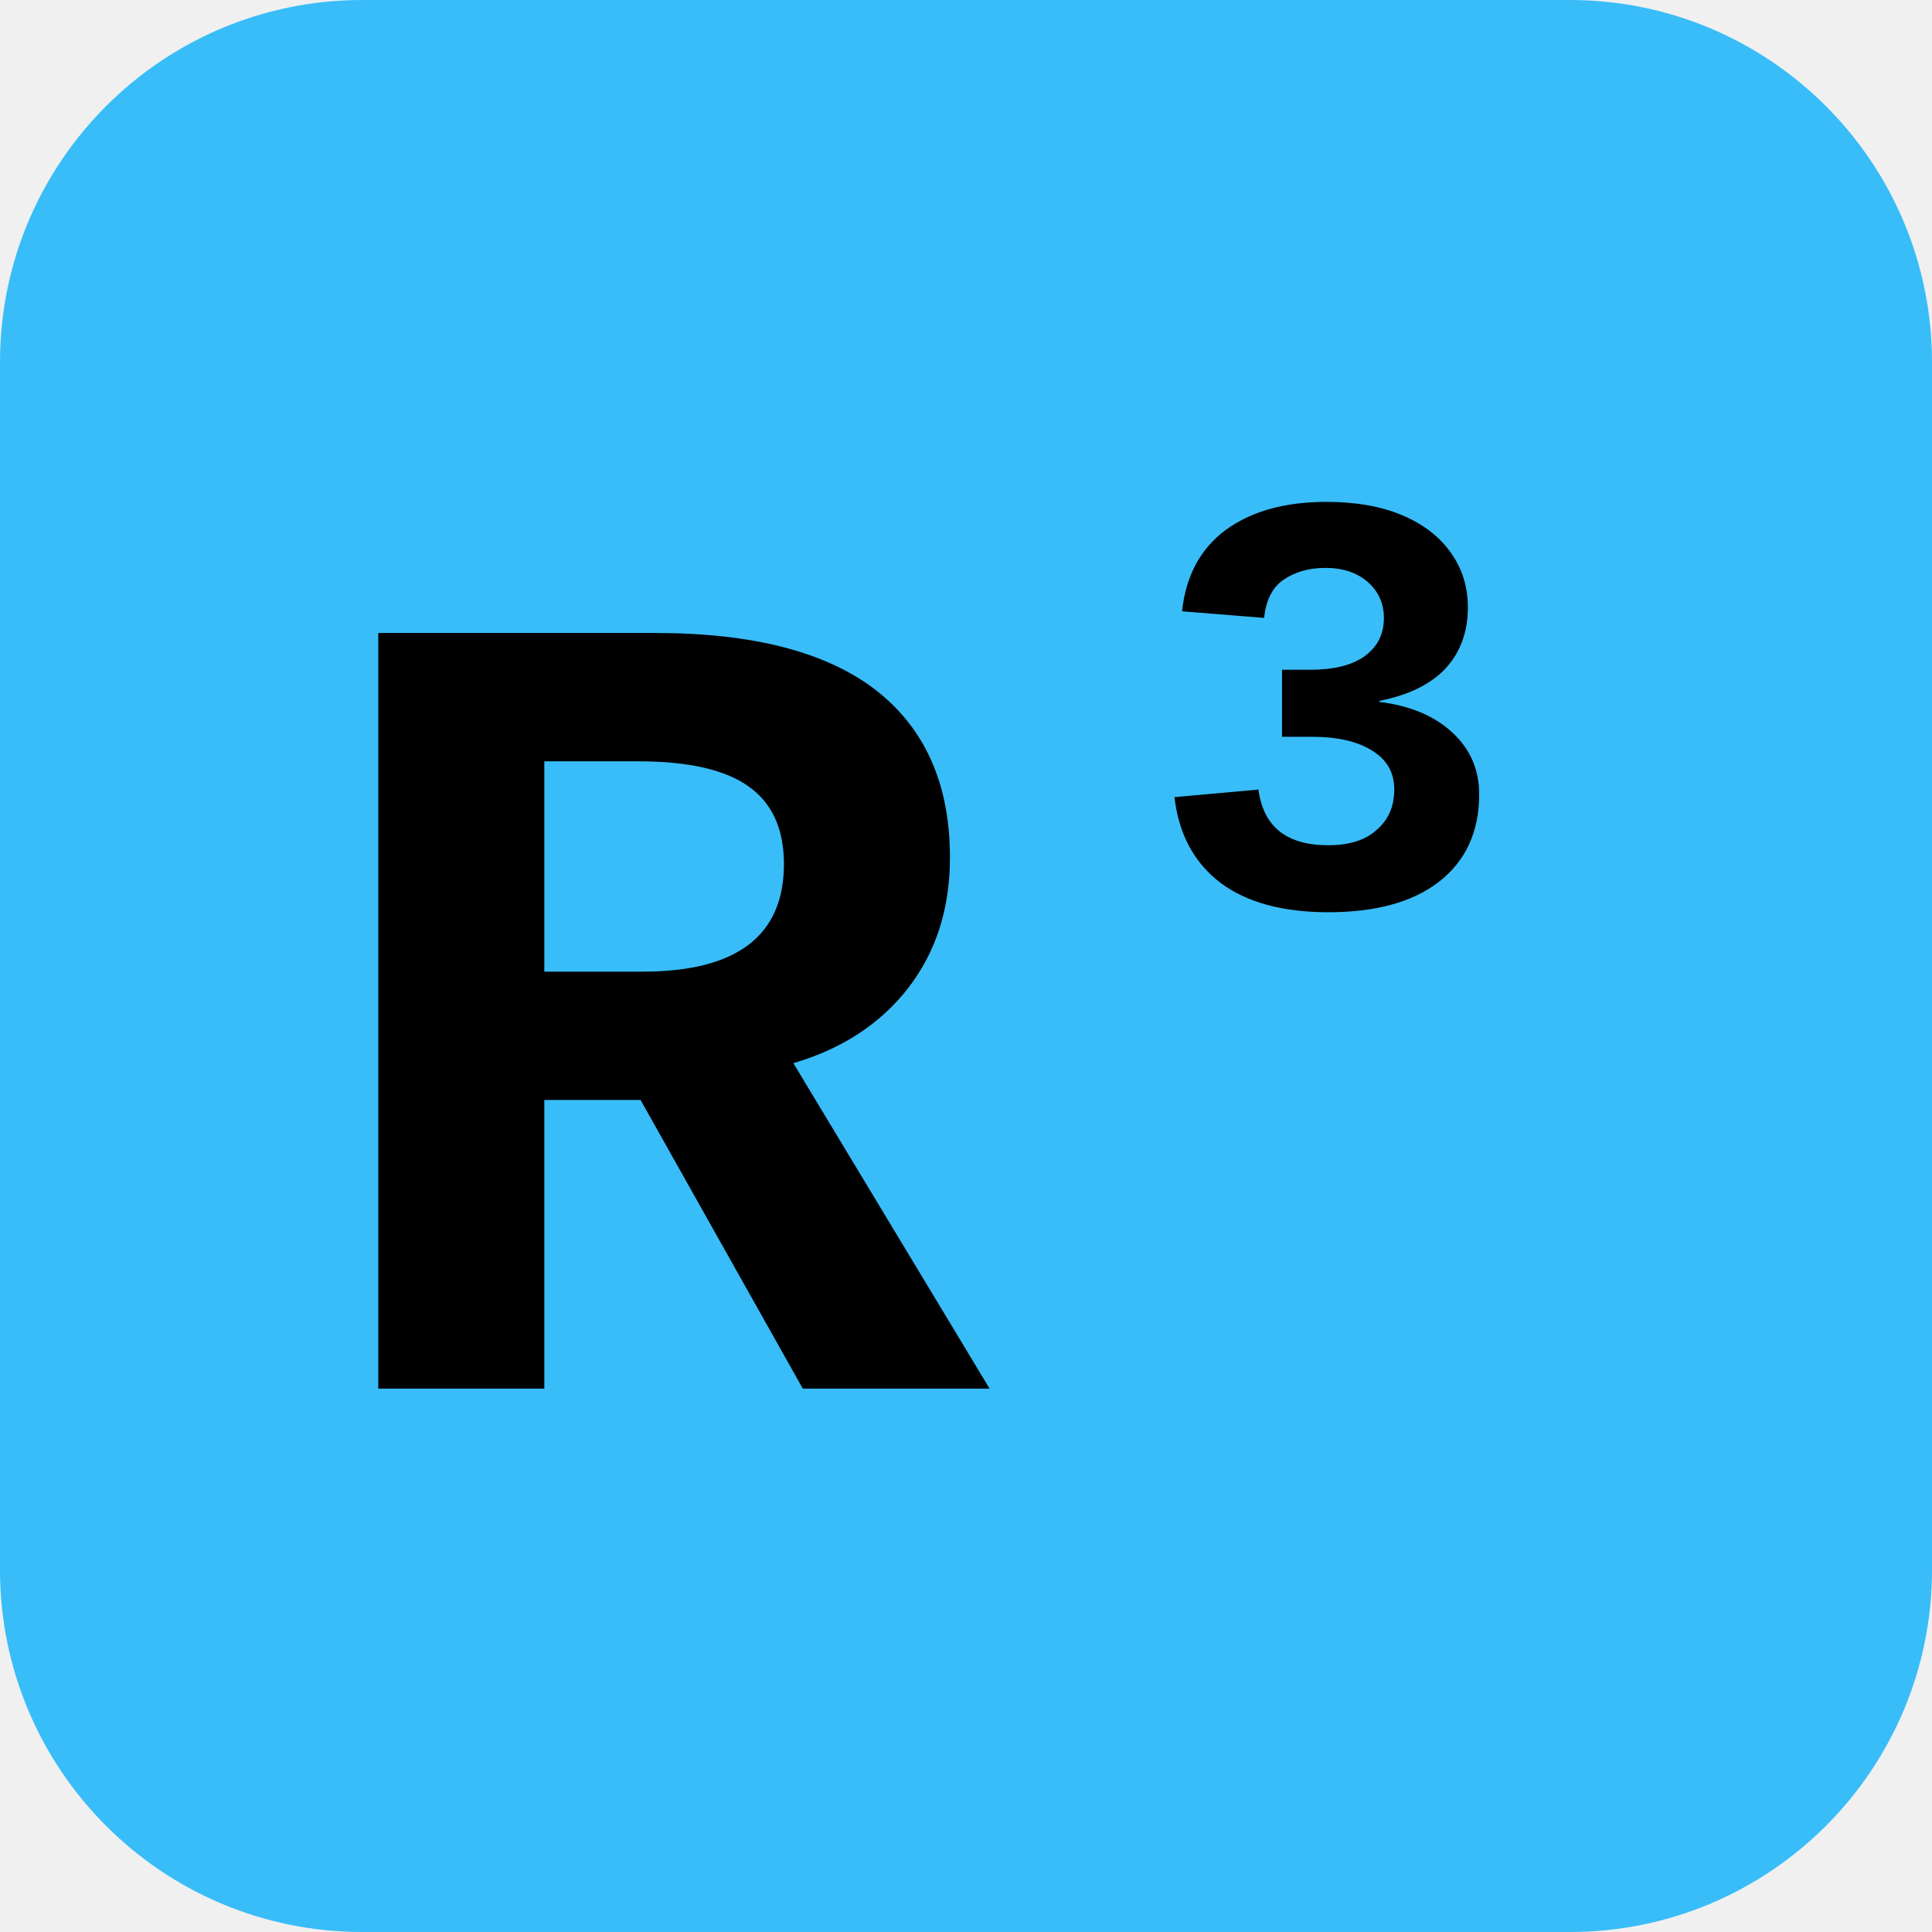
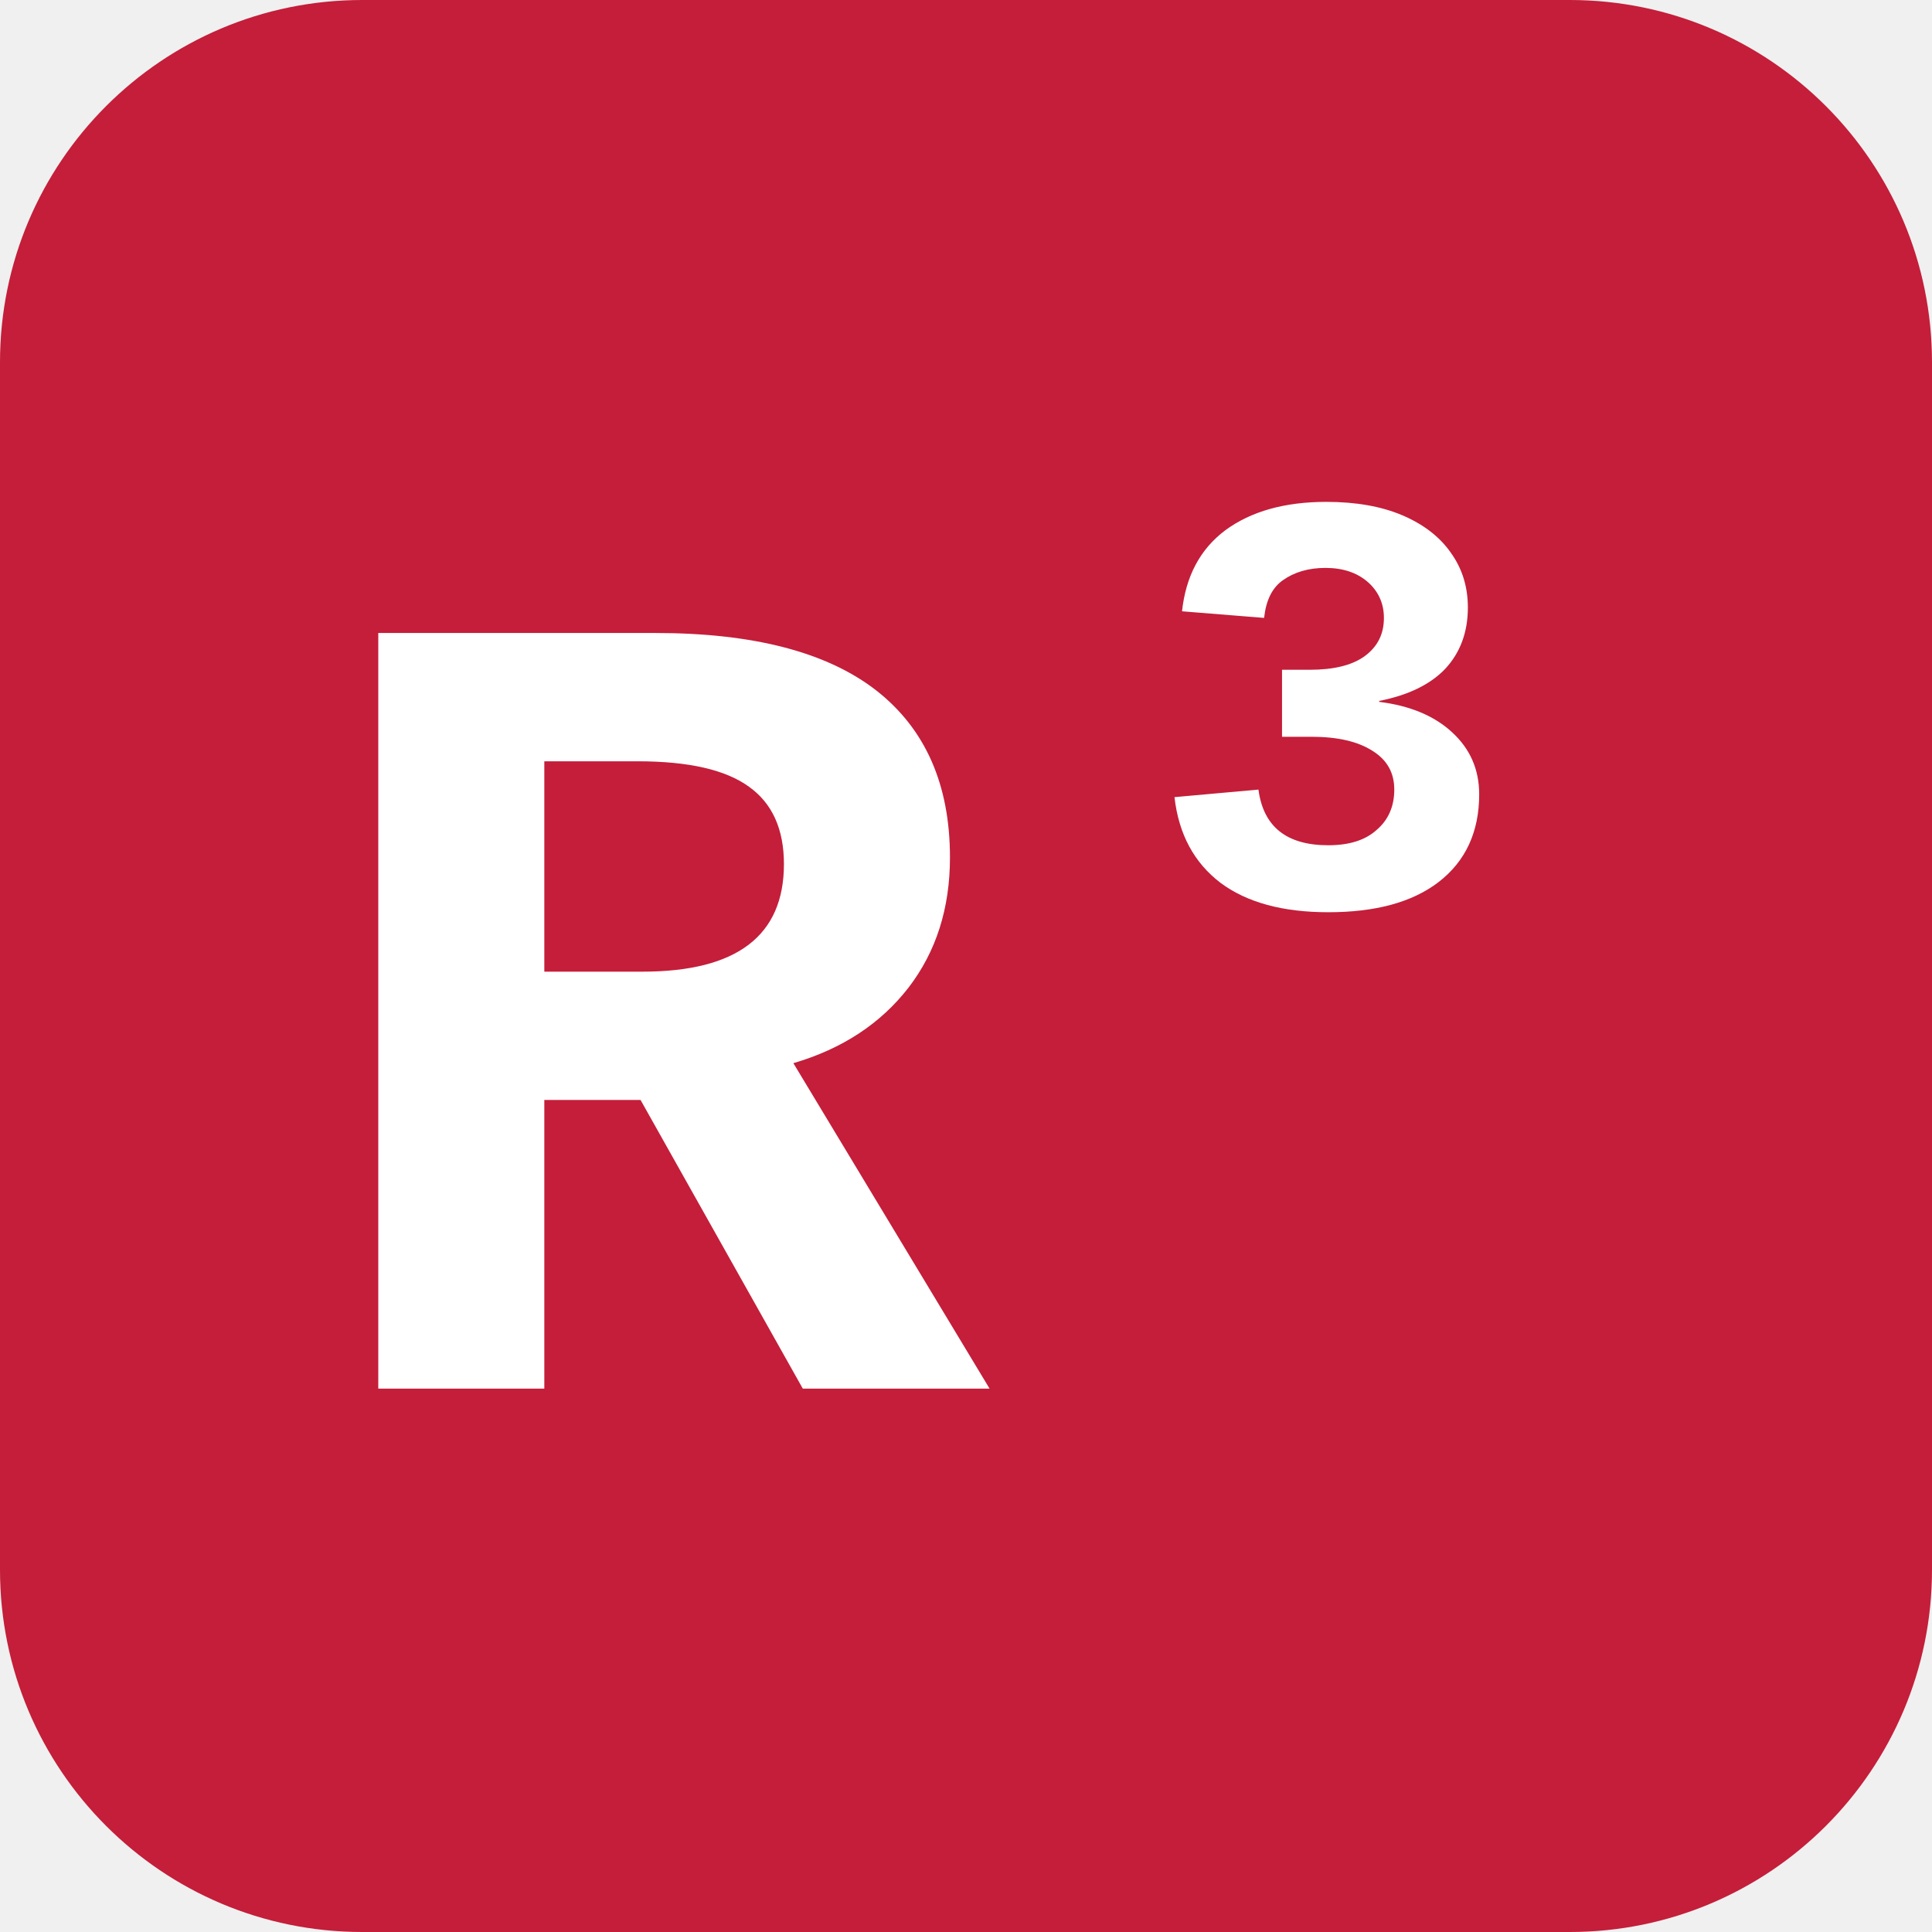
<svg xmlns="http://www.w3.org/2000/svg" viewBox="0 0 32 32">
-   <rect width="32" height="32" rx="6" fill="#38bdf8" />
-   <text x="5" y="23" font-family="'Courier New',Courier,monospace" font-size="19" font-weight="700" fill="#000000">R</text>
-   <text x="19" y="15" font-family="'Courier New',Courier,monospace" font-size="10" font-weight="700" fill="#000000">3</text>
+   <rect width="32" height="32" rx="6" fill="#c41e3a" />
+   <text x="5" y="23" font-family="'Courier New',Courier,monospace" font-size="19" font-weight="700" fill="#ffffff">R</text>
+   <text x="19" y="15" font-family="'Courier New',Courier,monospace" font-size="10" font-weight="700" fill="#ffffff">3</text>
</svg>
